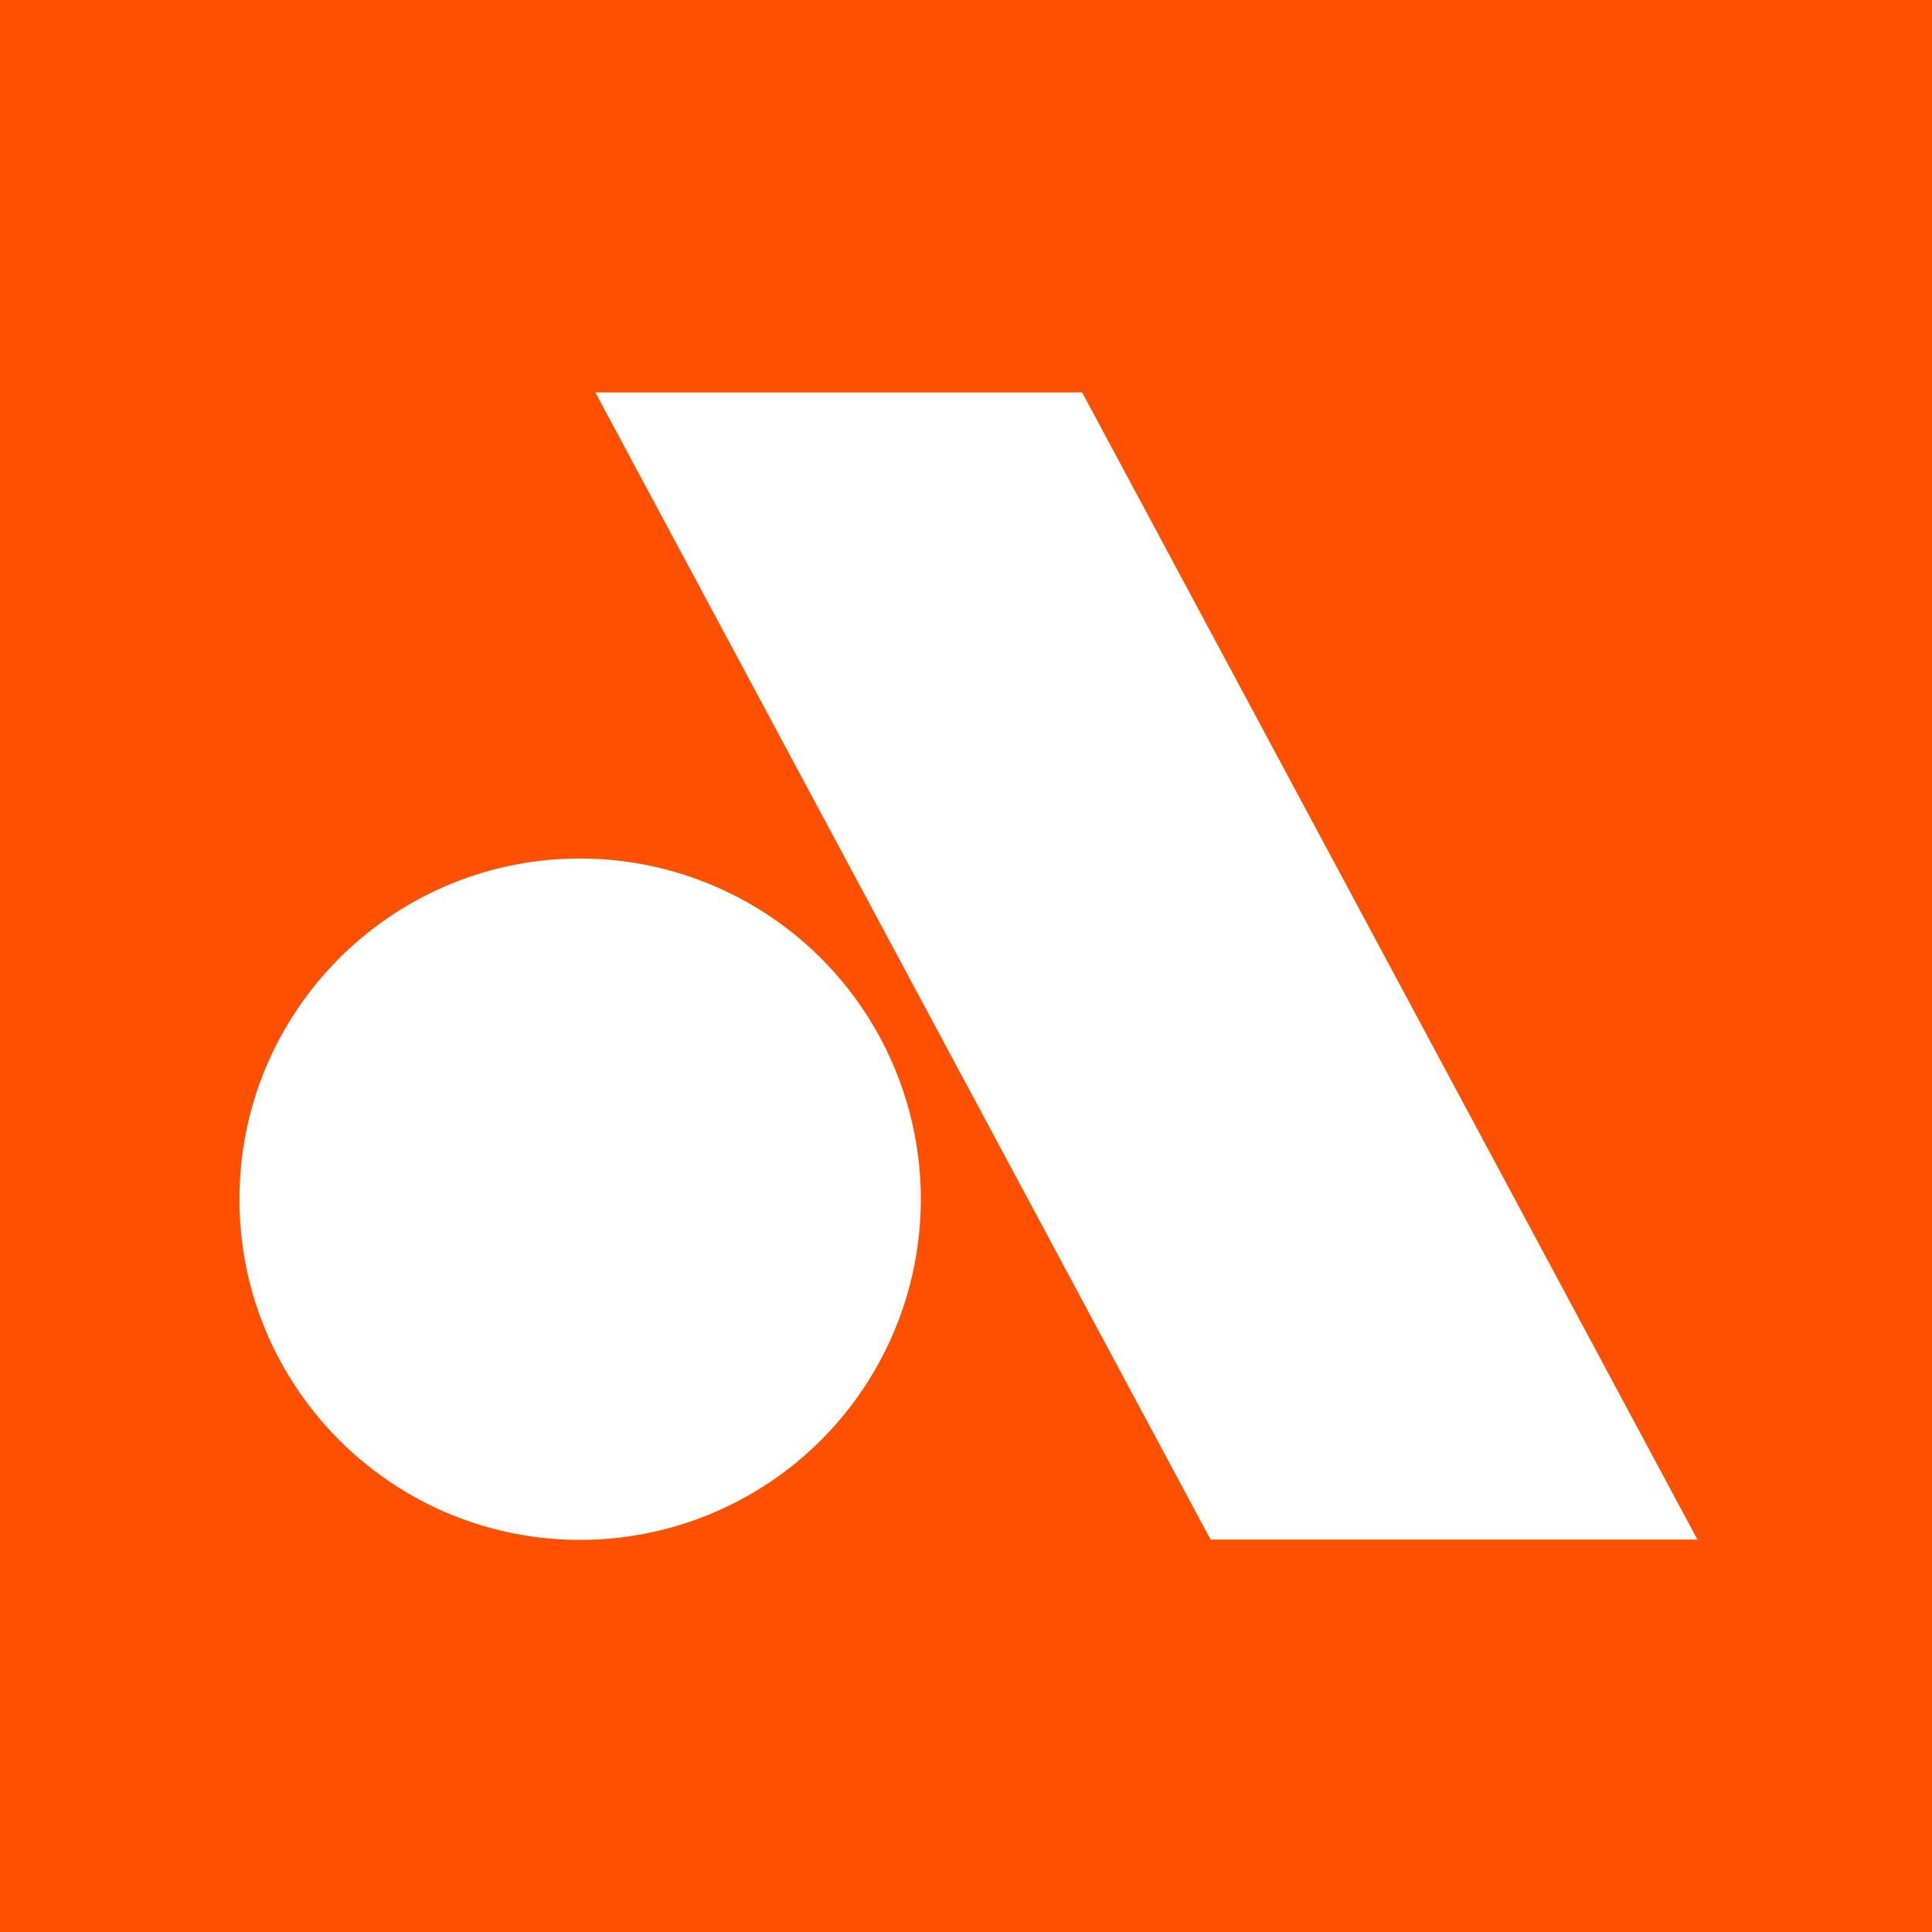
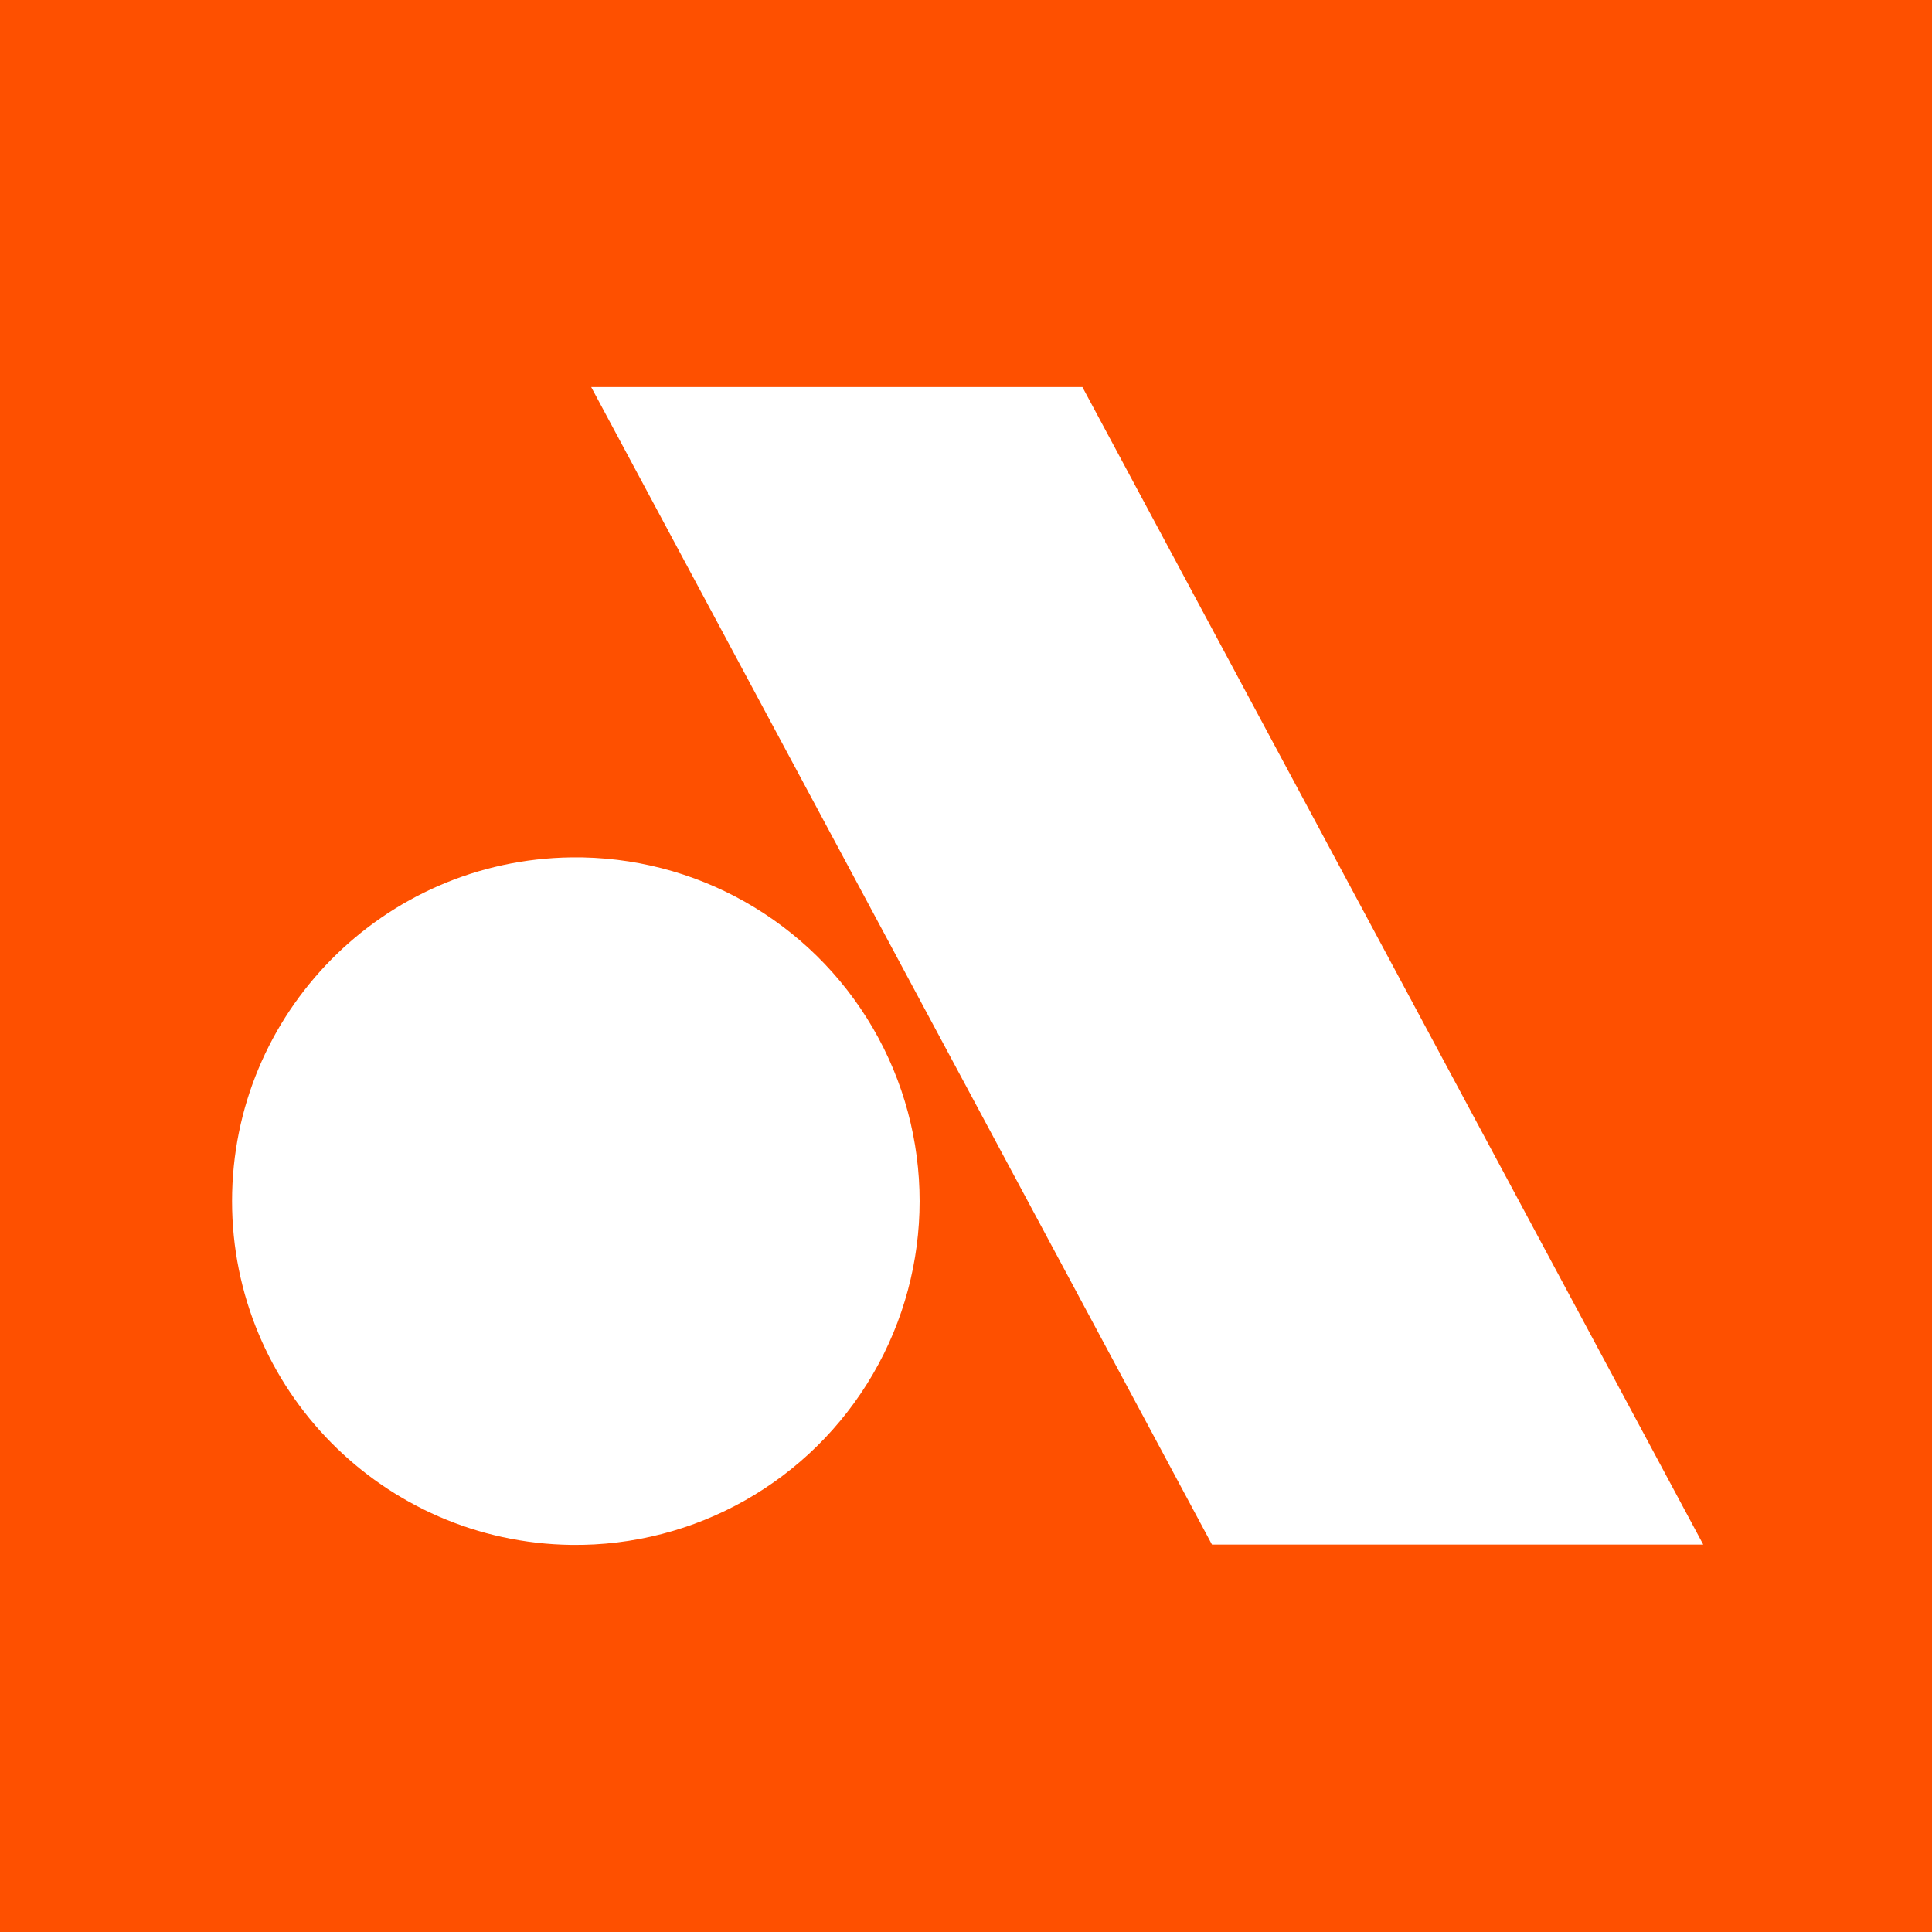
<svg xmlns="http://www.w3.org/2000/svg" fill="none" viewBox="0 0 32 32">
  <path fill="#FE5000" d="M0 0h32v32H0z" />
-   <path fill="#fff" d="M17.923 6.5H9.861l10.19 19h8.064l-10.191-19ZM9.534 25.505a5.643 5.643 0 1 0 0-11.285 5.643 5.643 0 0 0 0 11.285Z" />
+   <g transform="translate(-0.1585 -0.148) scale(1.00906)">
+     <path fill="#fff" d="M17.923 6.5H9.861l10.19 19h8.064l-10.191-19ZM9.534 25.505a5.643 5.643 0 1 0 0-11.285 5.643 5.643 0 0 0 0 11.285Z" />
+   </g>
</svg>
